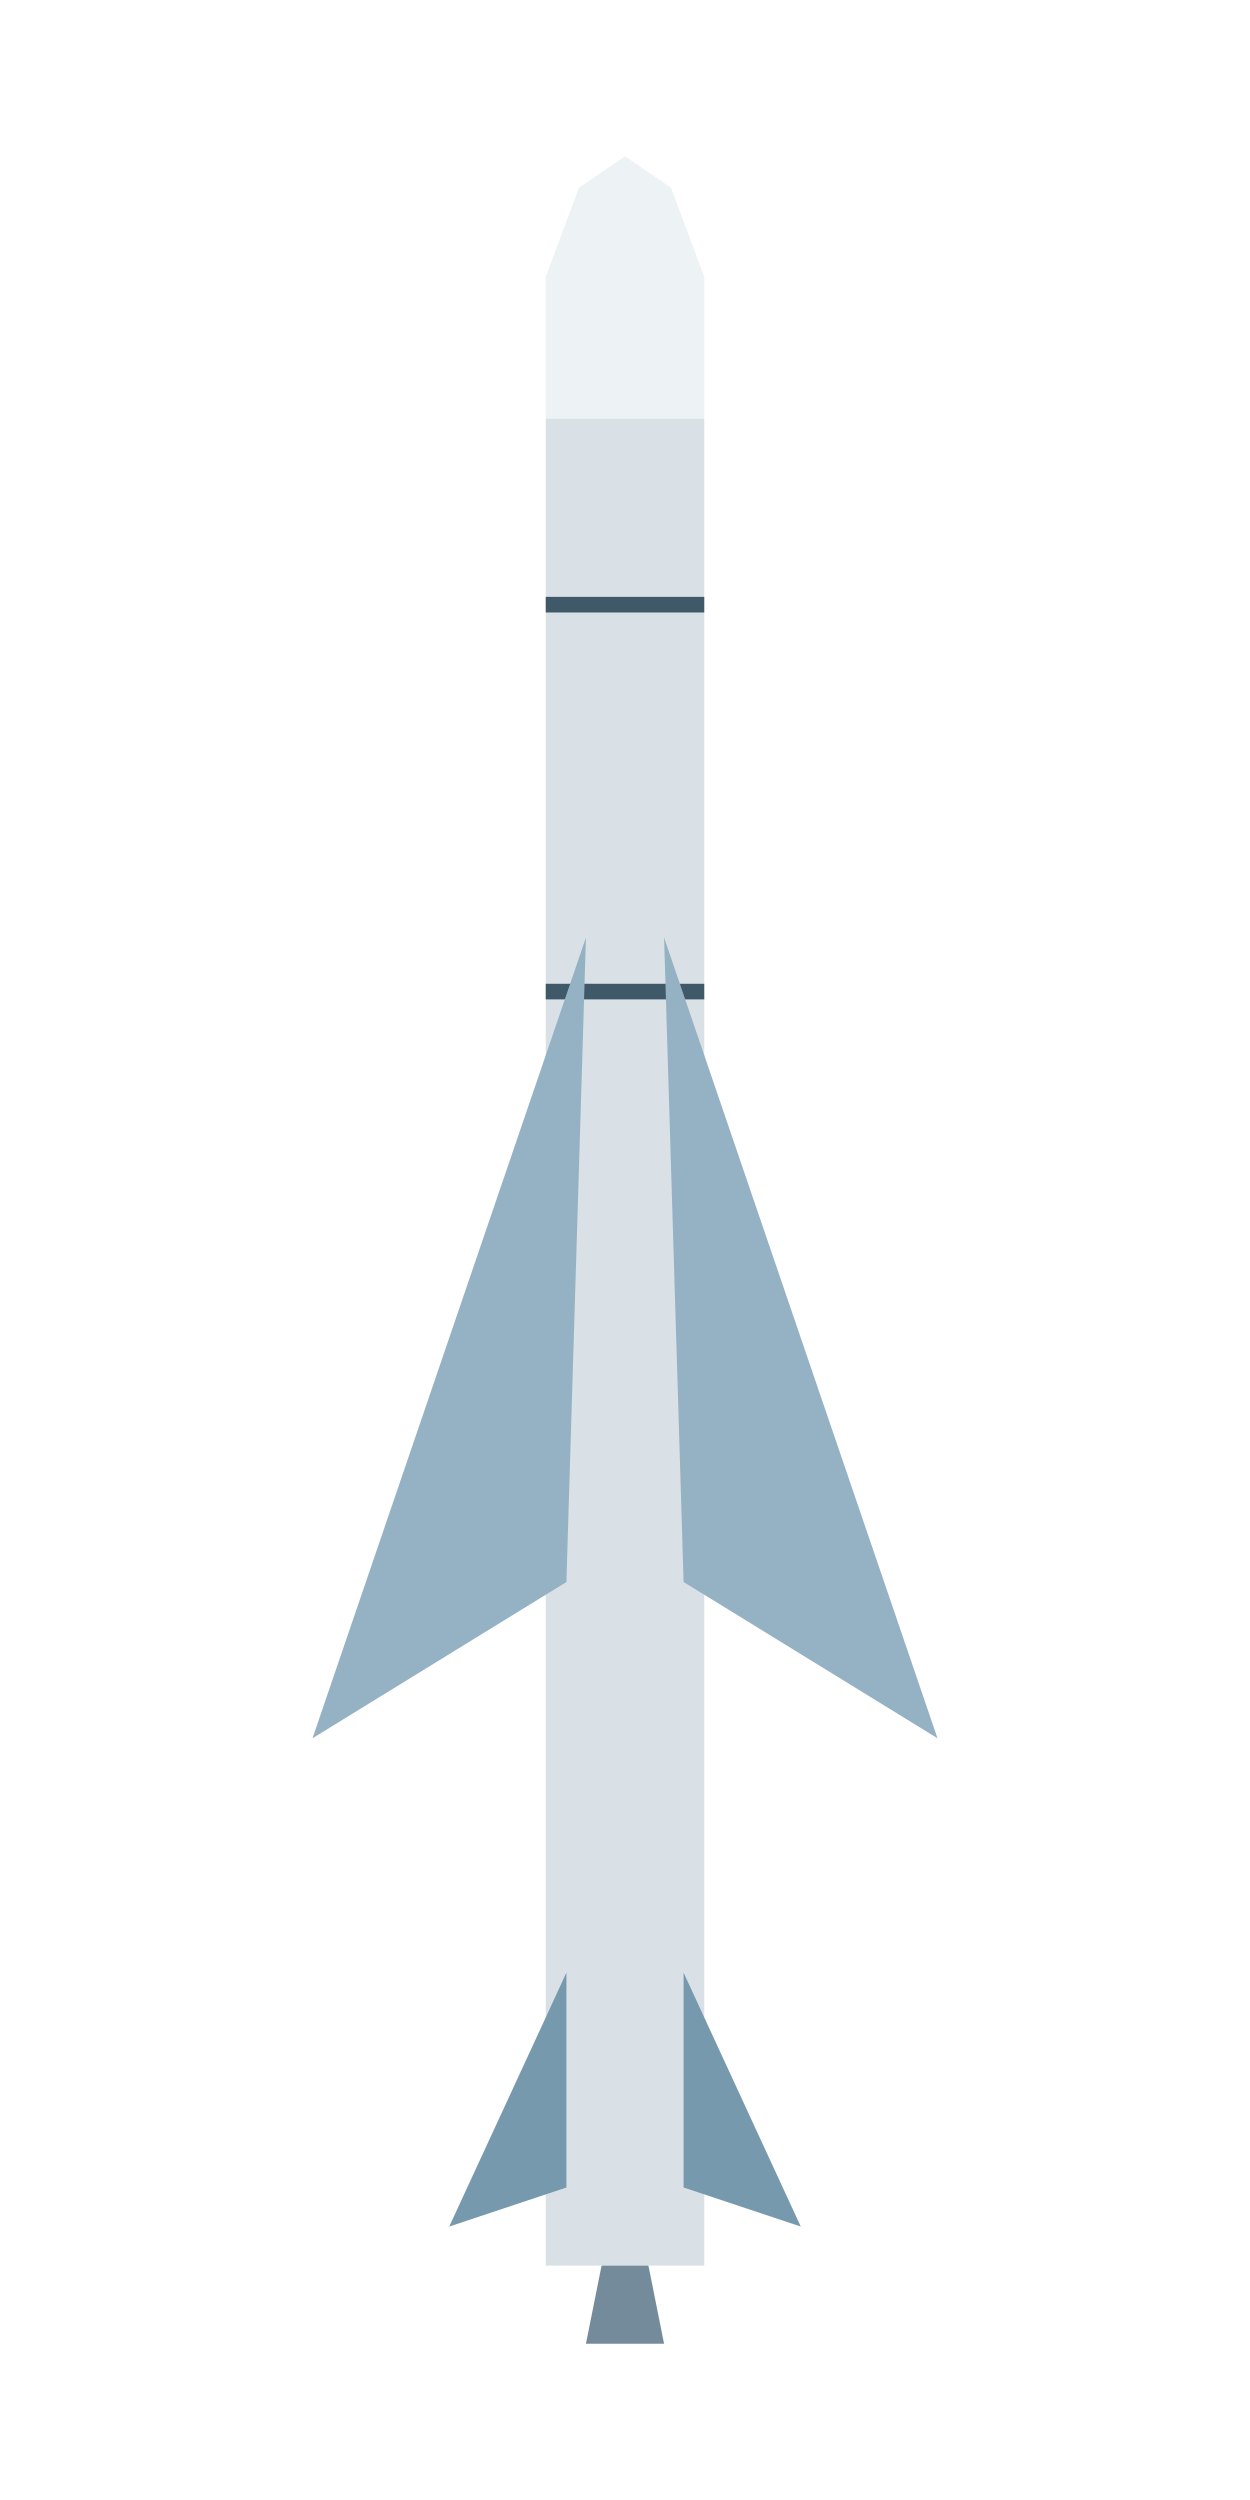
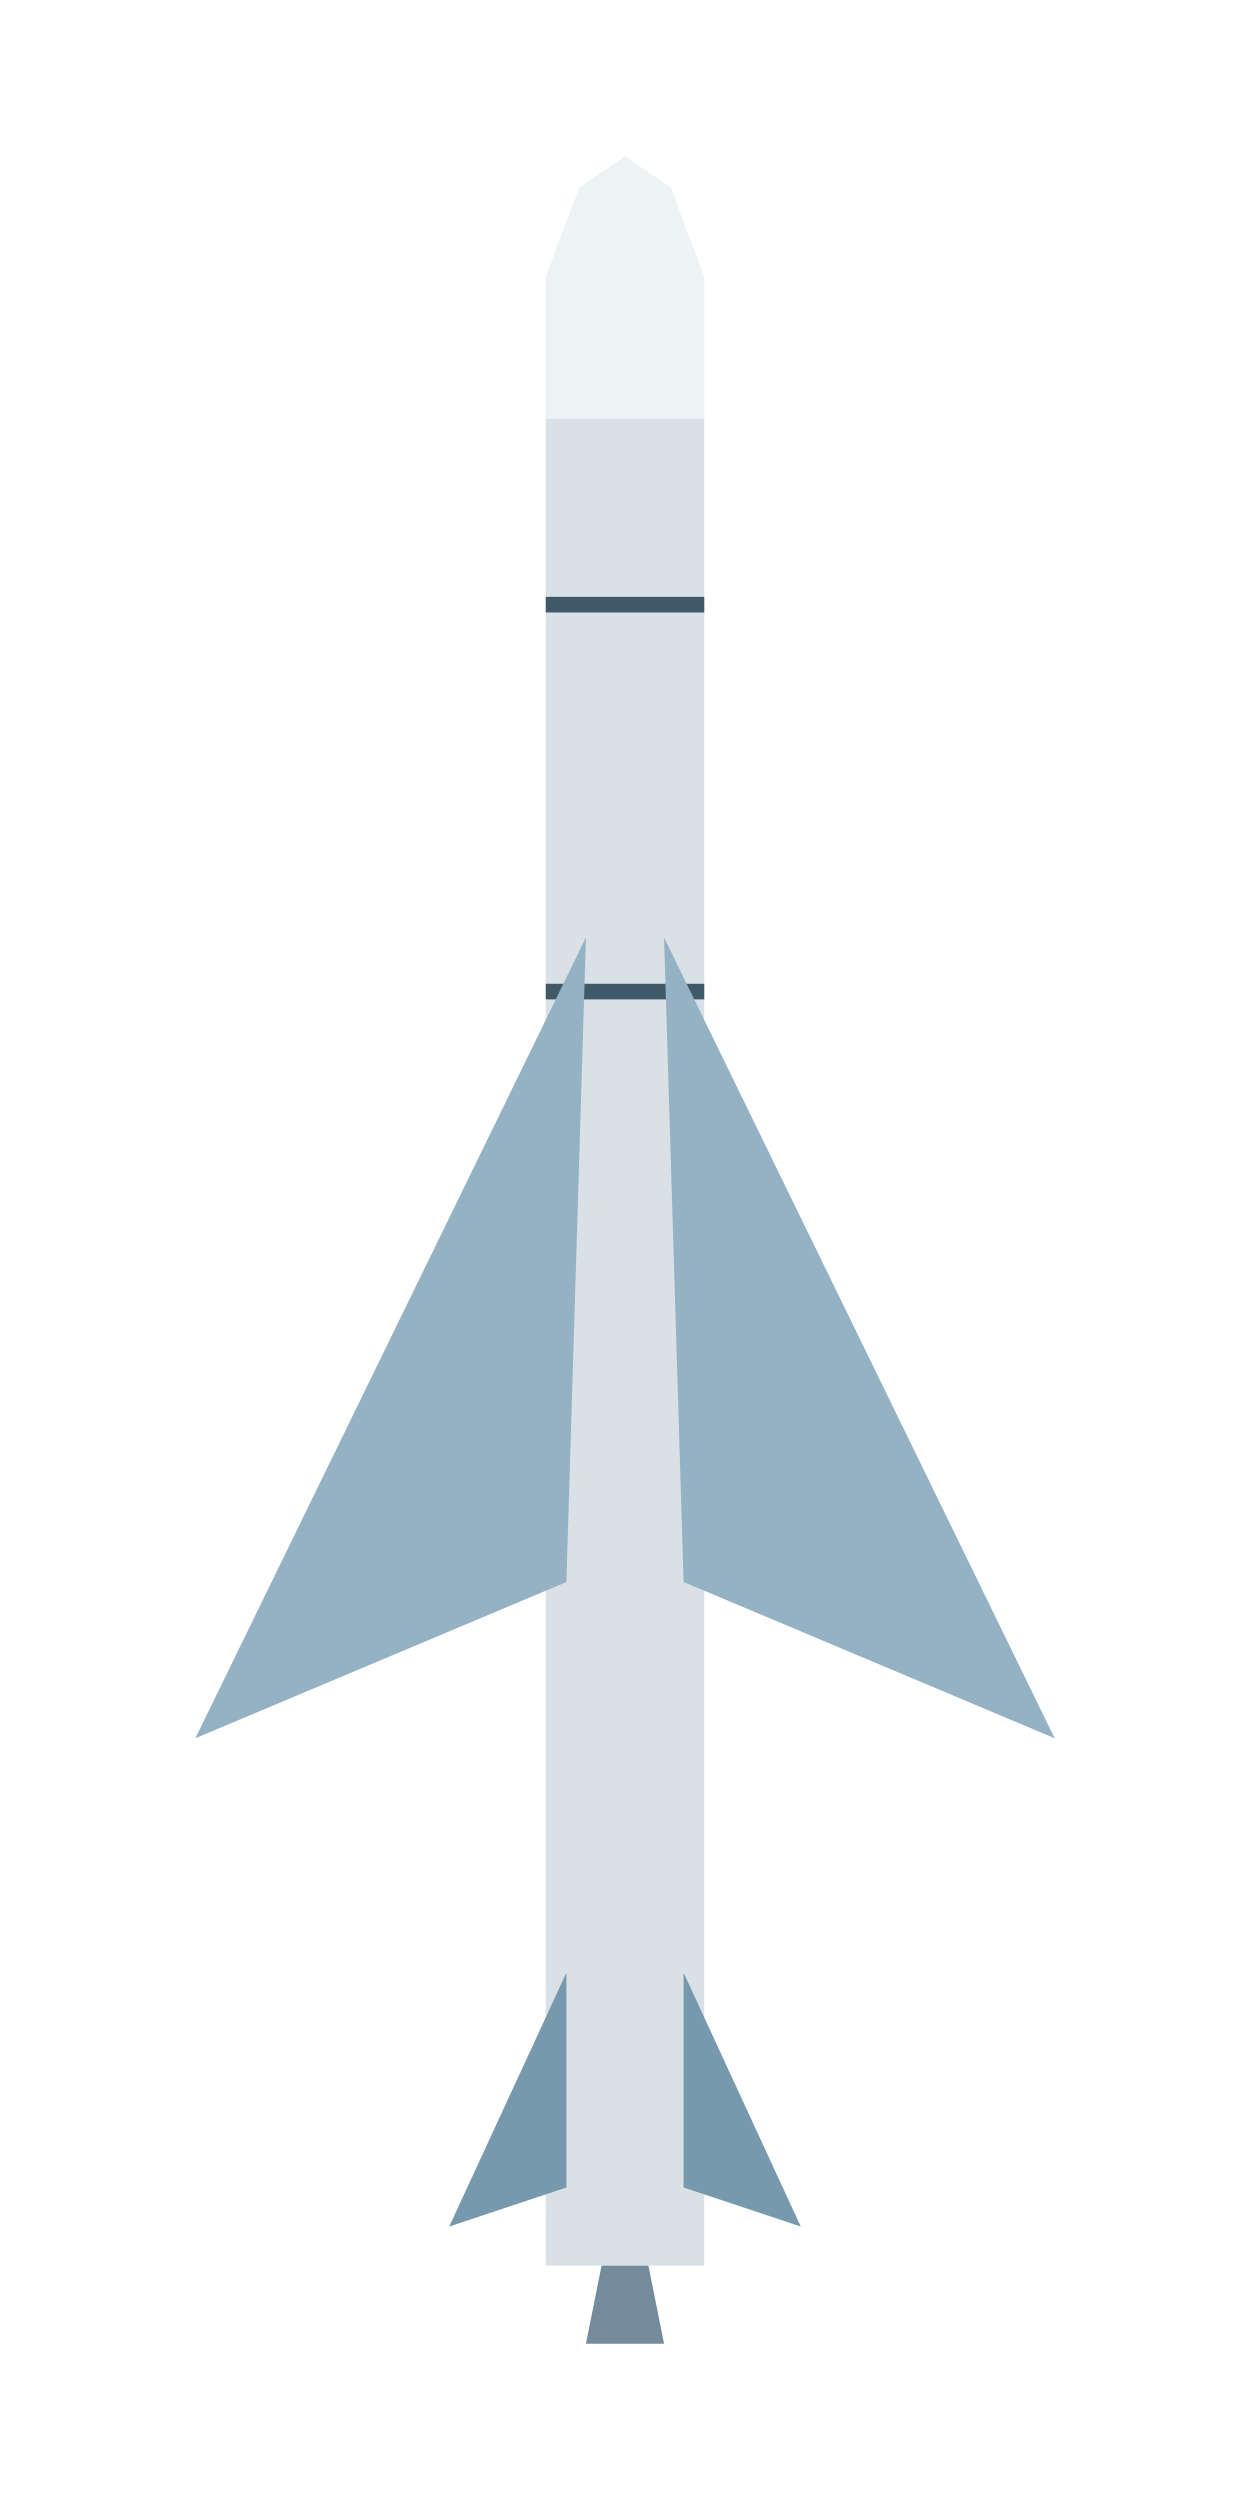
<svg xmlns="http://www.w3.org/2000/svg" viewBox="0 0 64 128">
  <path data-part="core" d="M27.942 116L27.942 21.42L36.058 21.42L36.058 116Z" fill="#d9e1e6" />
  <path data-part="fairing" d="M27.942 21.42L27.942 14.173L29.646 9.61L32 8L34.354 9.61L36.058 14.173L36.058 21.42Z" fill="#edf2f4" />
  <rect x="27.942" y="50.369" width="8.116" height="0.8" fill="#405968" />
  <rect x="27.942" y="30.559" width="8.116" height="0.8" fill="#405968" />
-   <path data-part="delta-wing" d="M30 48L16 89L29 81Z" fill="#95b2c5" />
-   <path data-part="delta-wing" d="M34 48L48 89L35 81Z" fill="#95b2c5" />
+   <path data-part="delta-wing" d="M30 48L10 89L29 81Z" fill="#95b2c5" />
+   <path data-part="delta-wing" d="M34 48L54 89L35 81Z" fill="#95b2c5" />
  <path data-part="tail" d="M29 101L23 114L29 112Z" fill="#7799ad" />
  <path data-part="tail" d="M35 101L41 114L35 112Z" fill="#7799ad" />
  <path data-part="nozzle" d="M30.8 116L30 120L34 120L33.2 116Z" fill="#748b9b" />
</svg>
